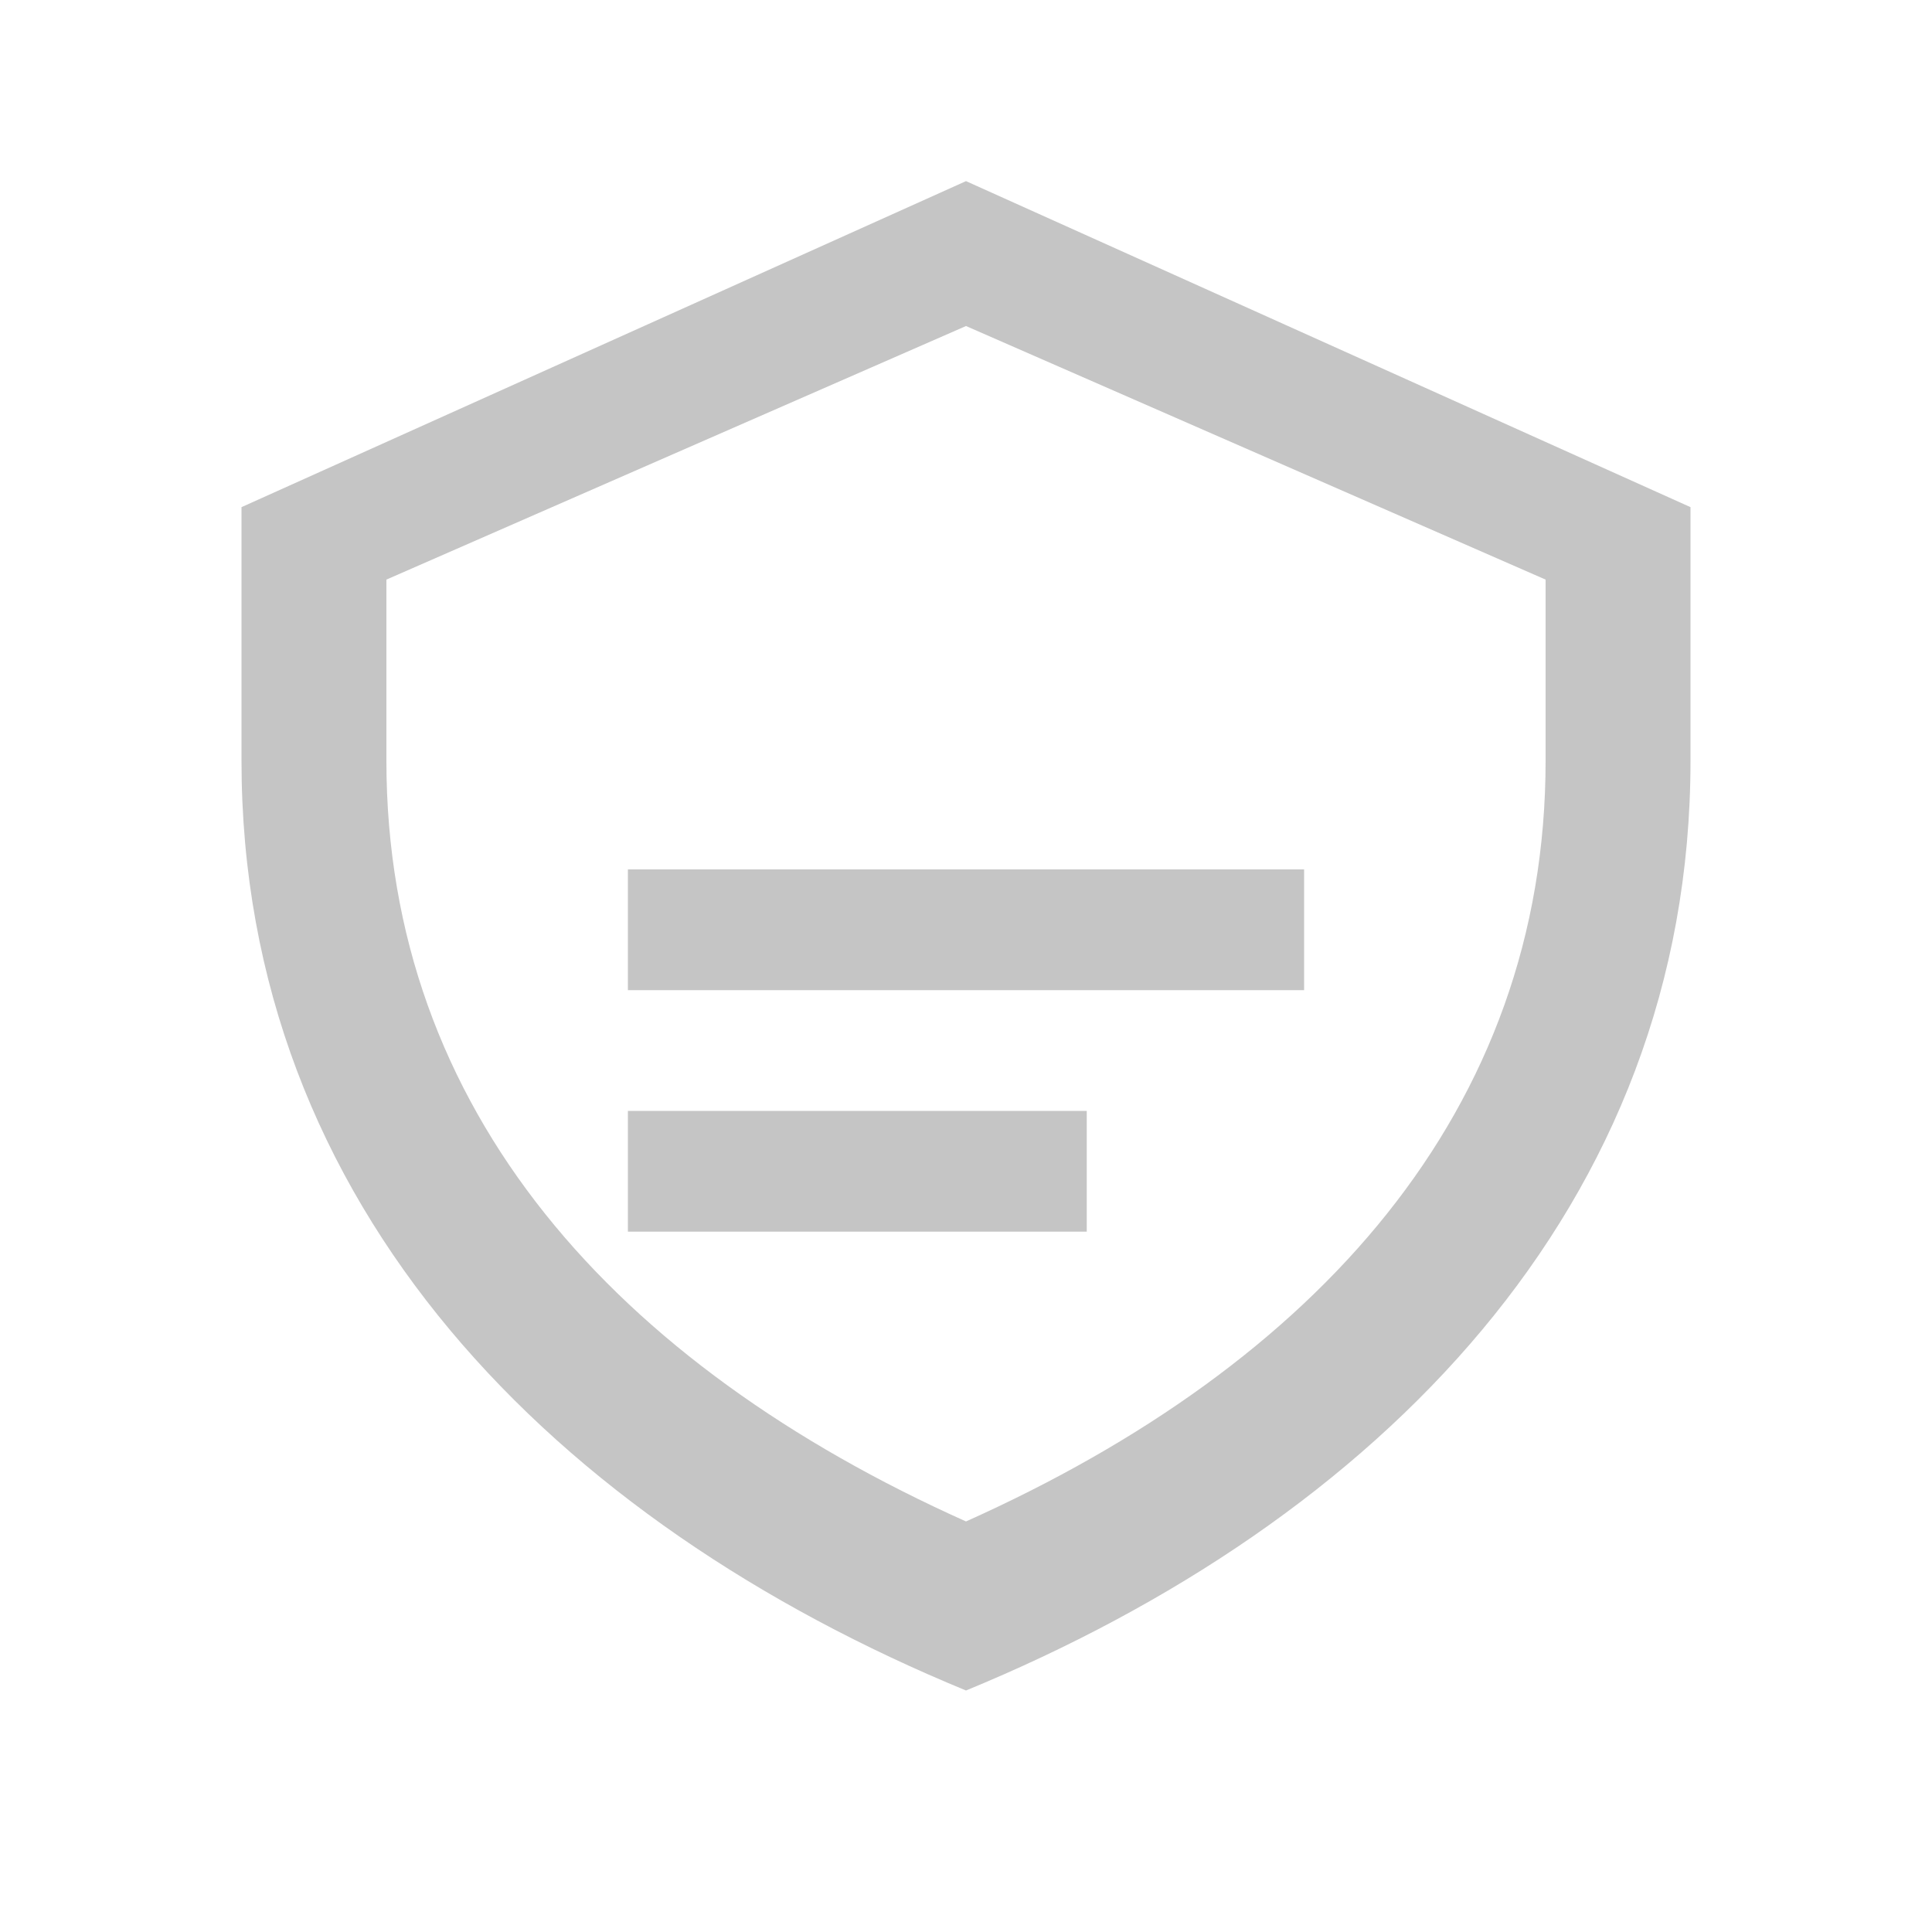
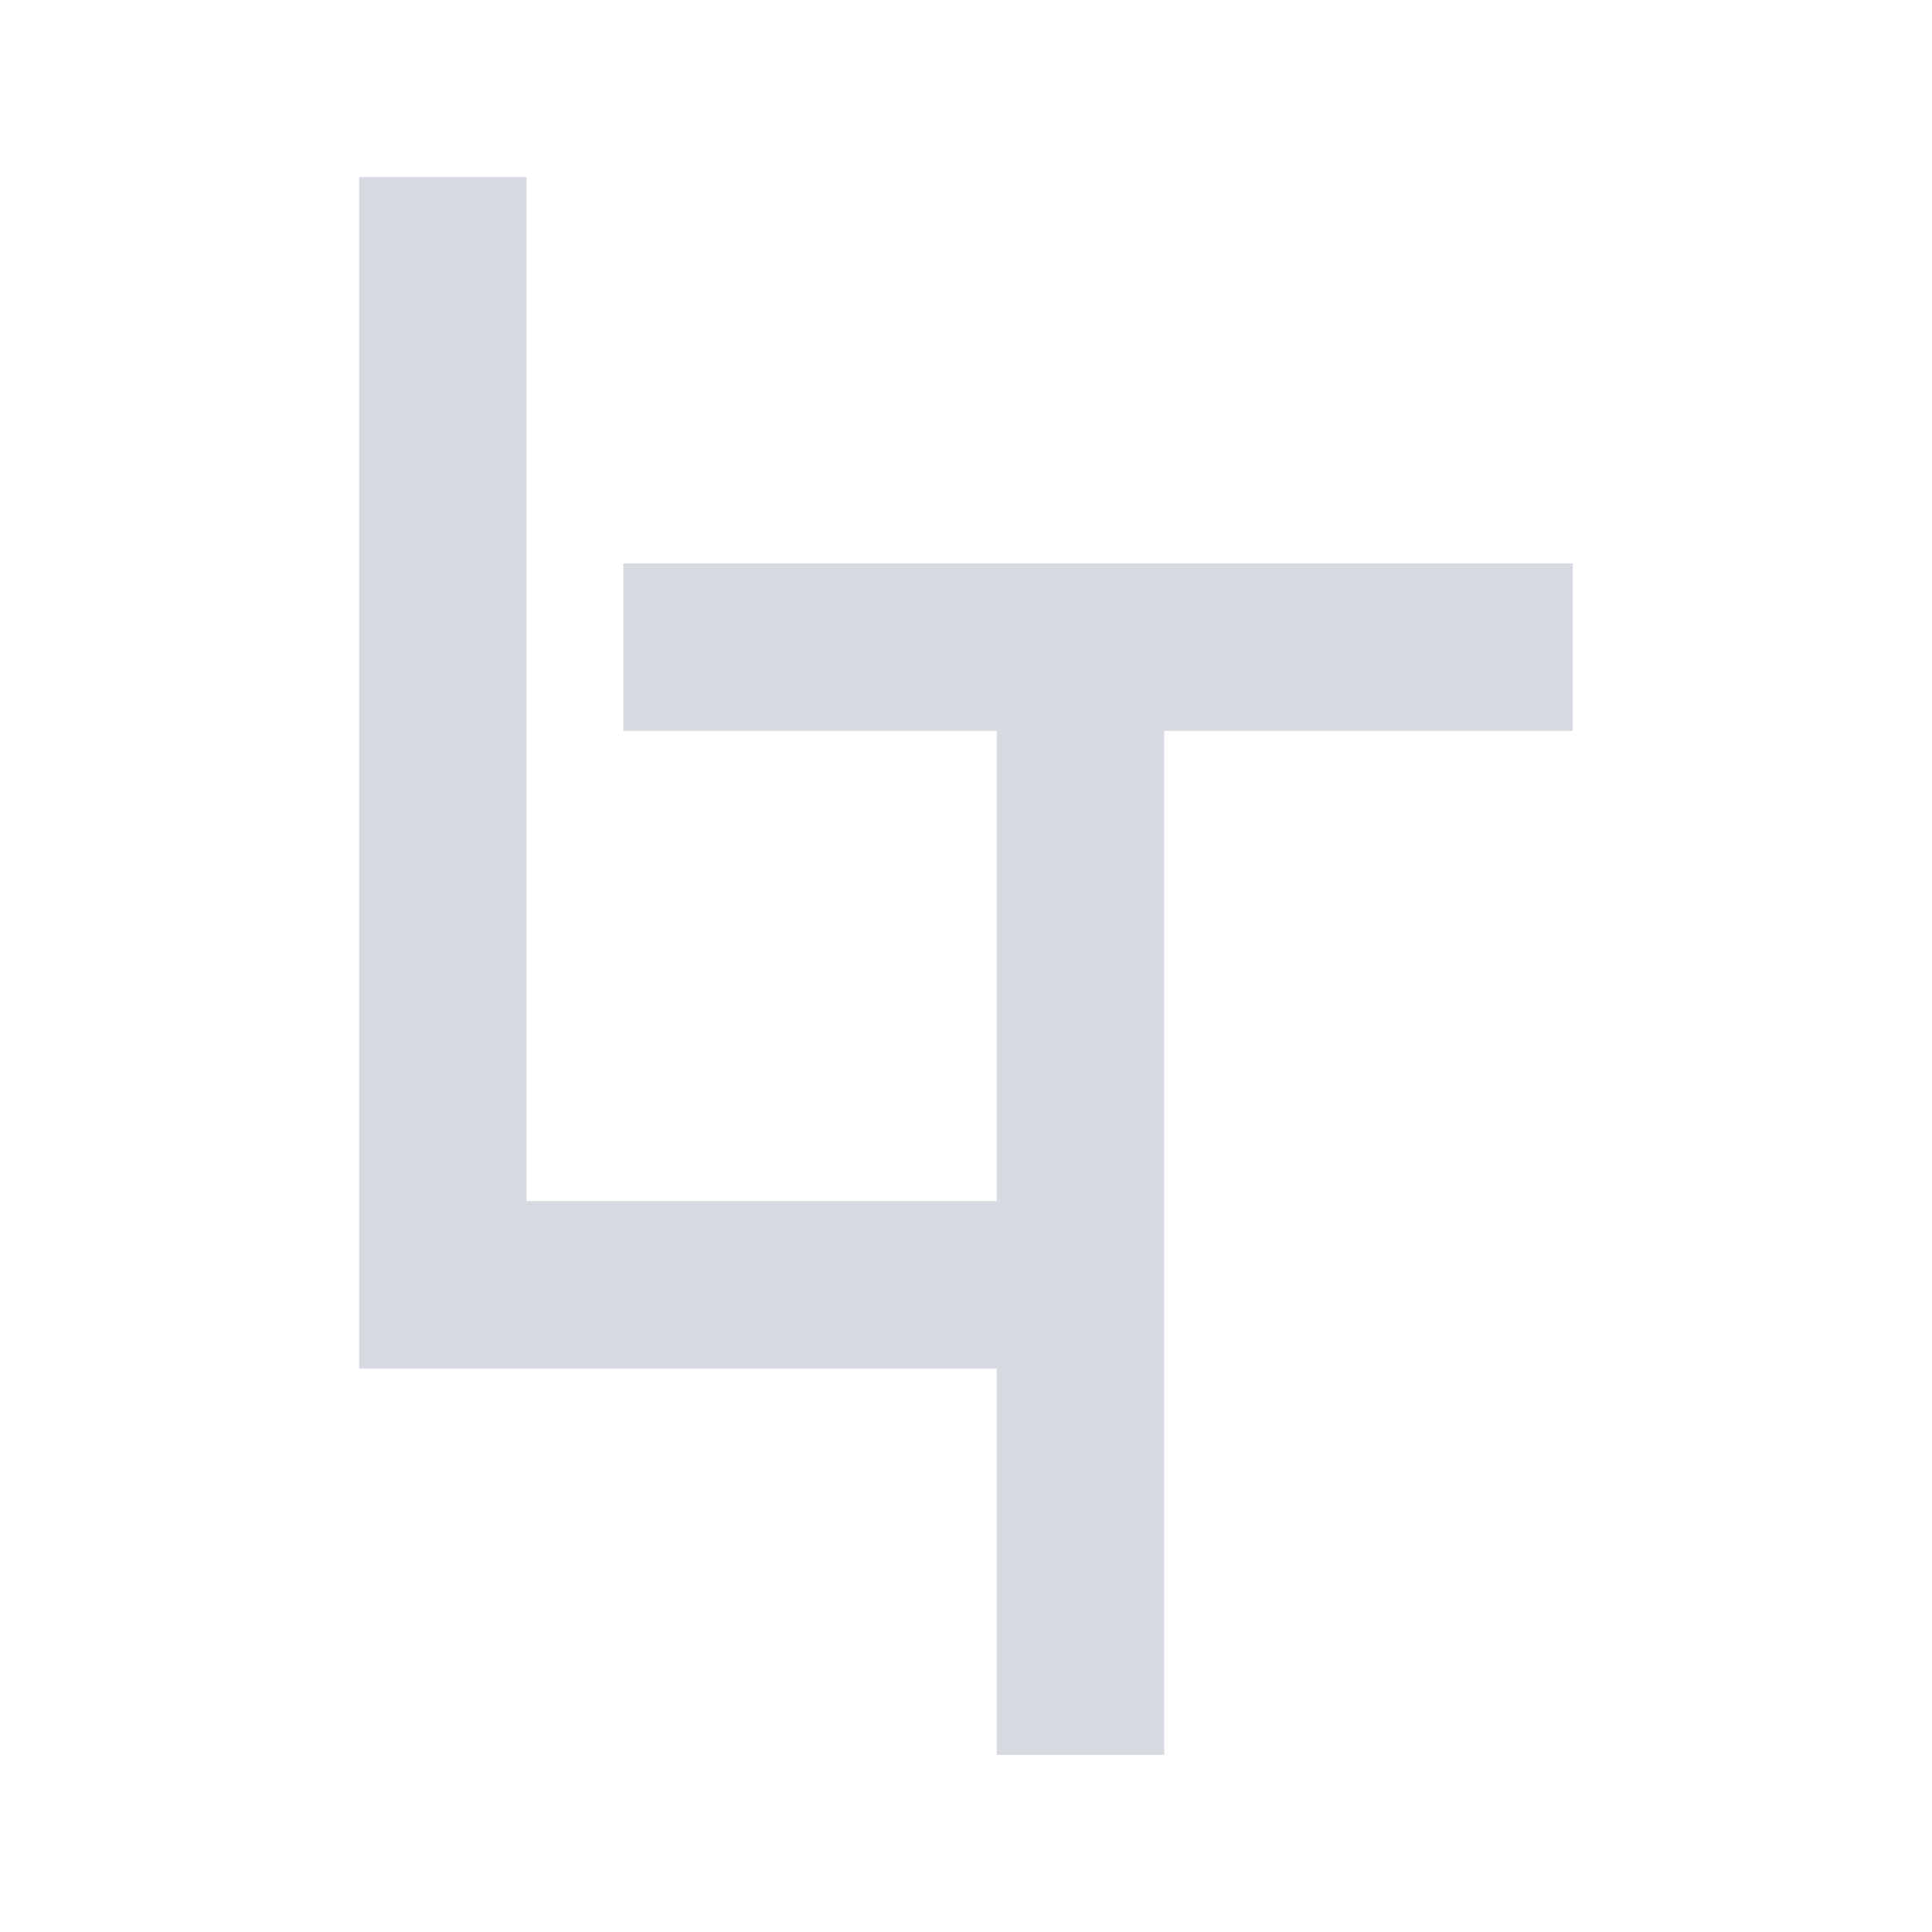
- <svg xmlns="http://www.w3.org/2000/svg" width="16" height="16" viewBox="0 0 16 16" fill="none">
-   <path fill="#C5C5C5" d="M8 1.5 2 4.2v2.1C2 10 4.6 12.6 8 14c3.4-1.4 6-4 6-7.7V4.2L8 1.5zm0 1.2 4.8 2.1v1.5c0 2.9-1.9 5-4.8 6.3-2.9-1.3-4.8-3.4-4.8-6.3V4.8L8 2.7zM5.2 7.2h5.6v1H5.2v-1zm0 2h3.8v1H5.2v-1z" />
+ <svg xmlns="http://www.w3.org/2000/svg" width="24" height="24" viewBox="0 0 24 24" fill="none">
+   <path fill="#d7dae0" d="M4.462 2.200h2.080v14.800h-2.080zM4.462 14.920h7.920v2.080h-7.920zM7.742 7.000h11.795v2.080h-11.795zM12.382 7.000h2.080v14.800h-2.080z" />
</svg>
